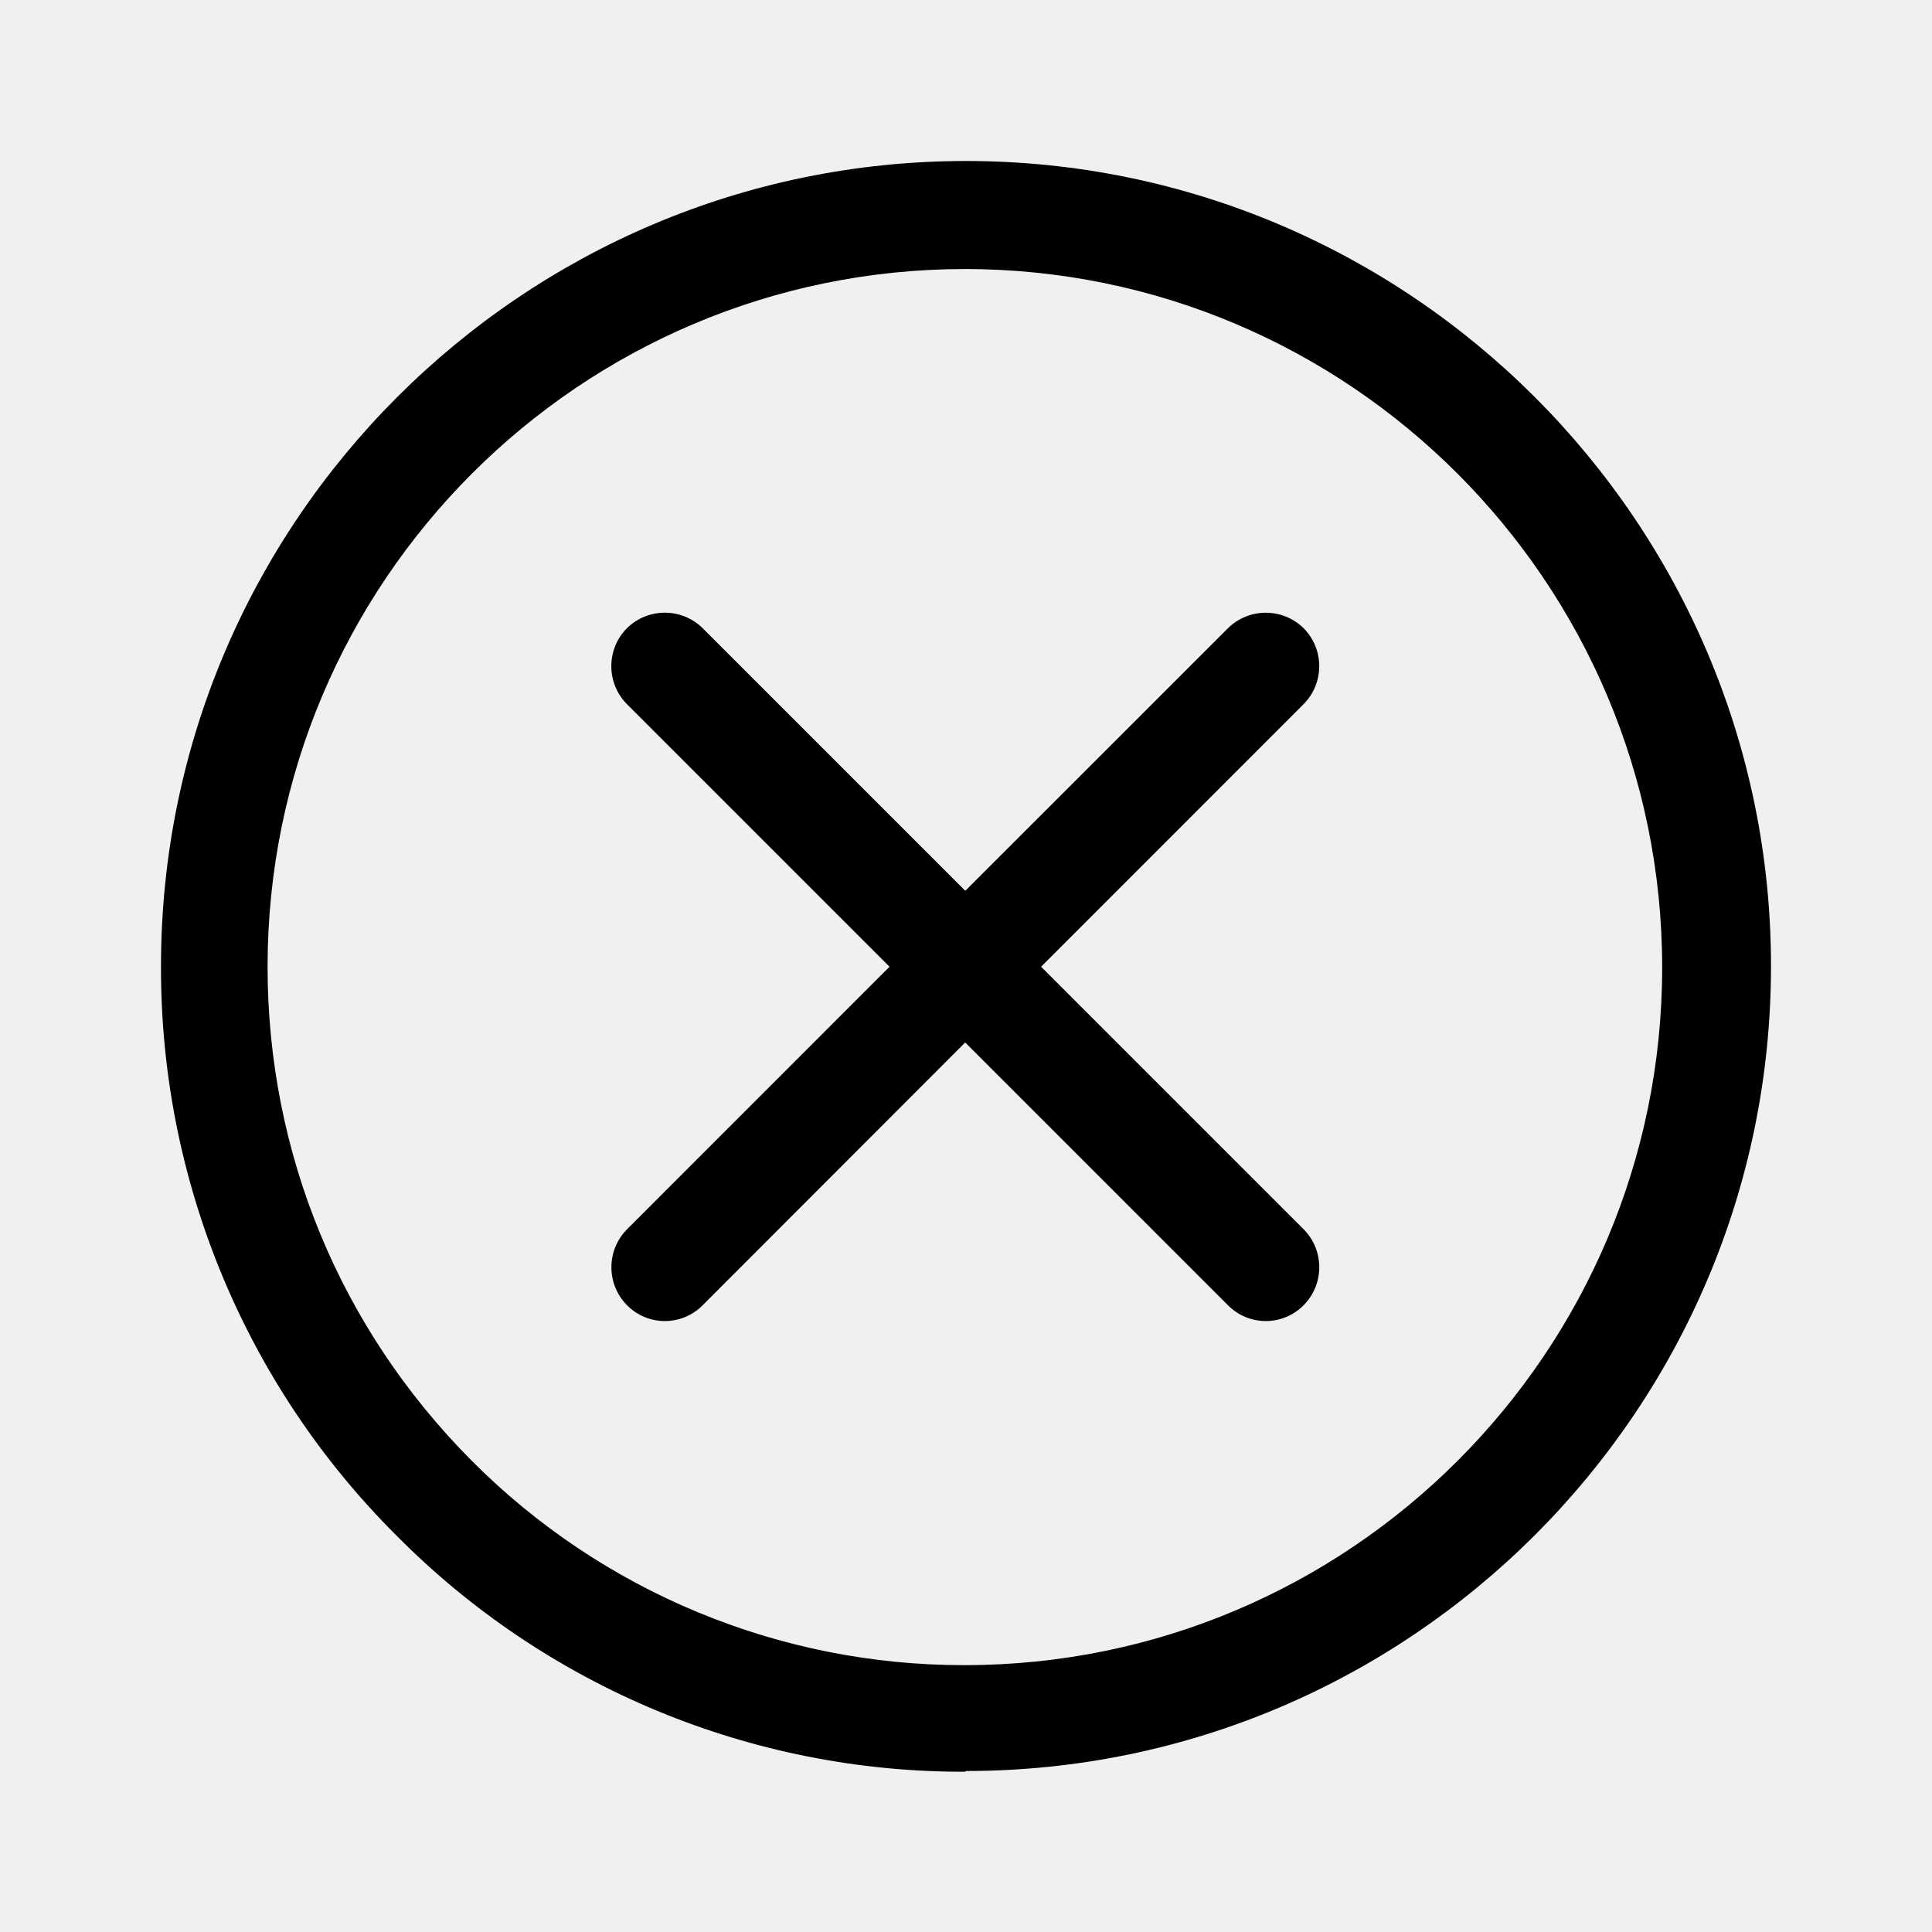
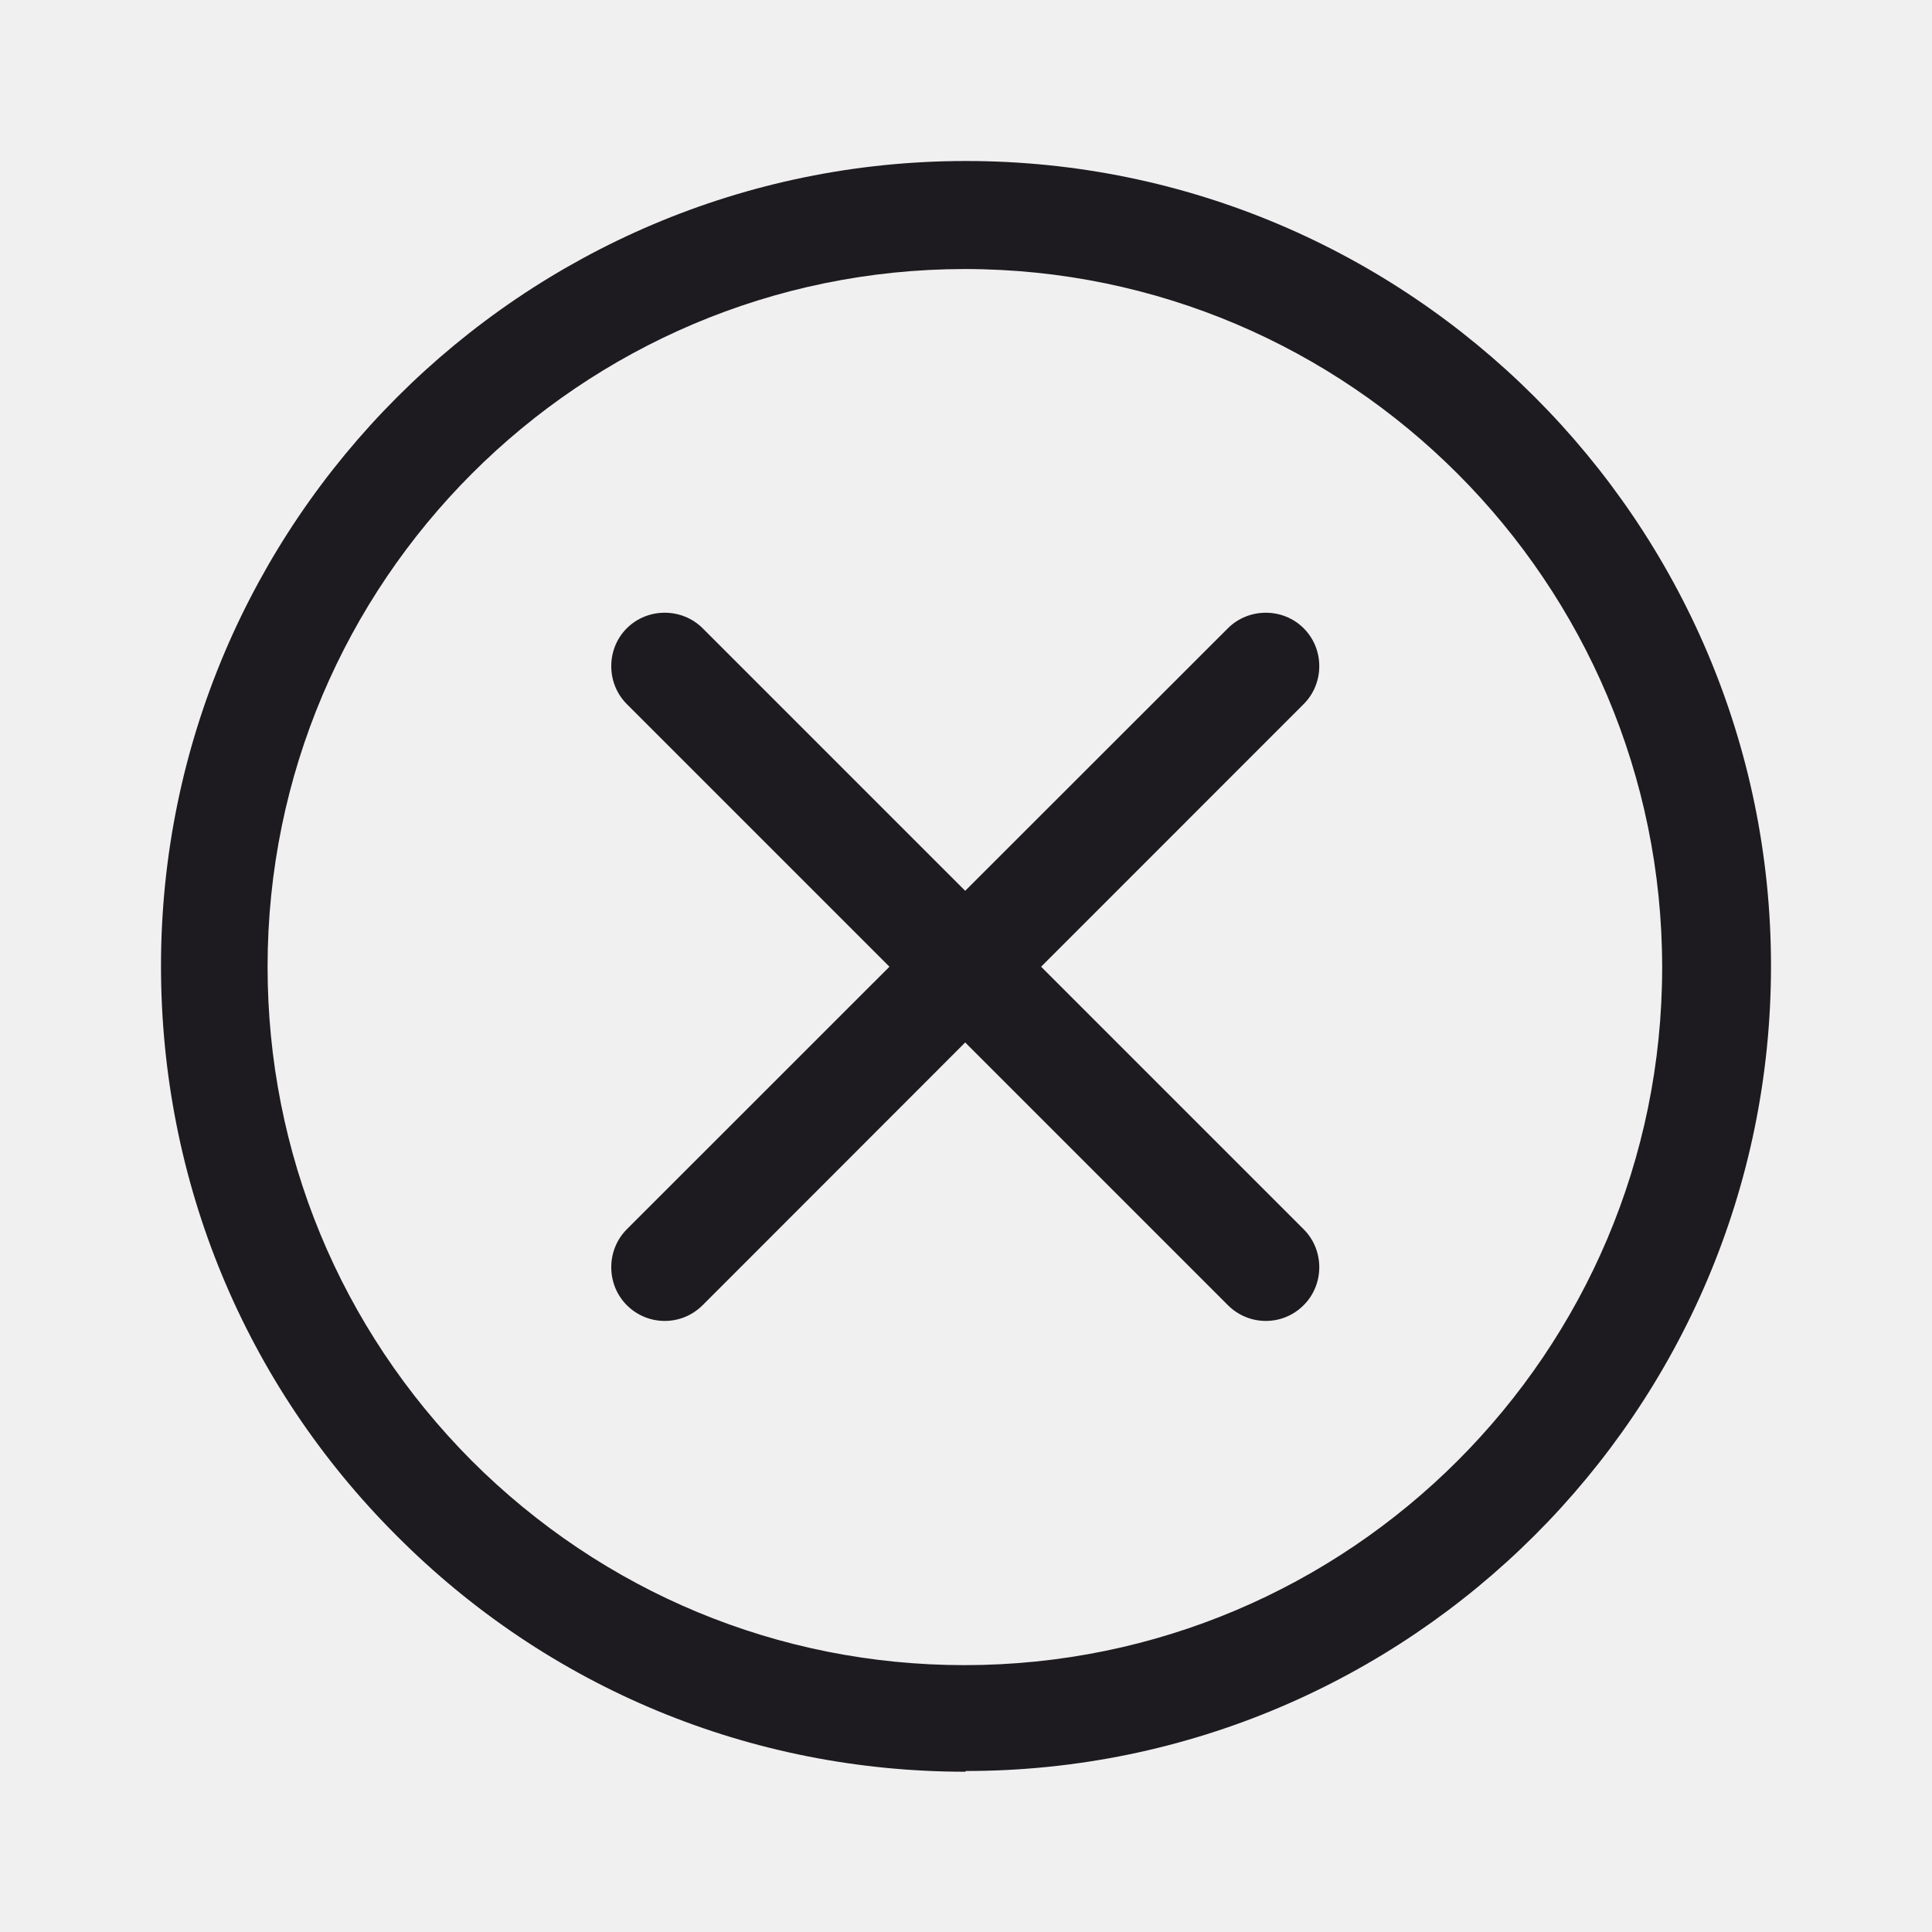
- <svg xmlns="http://www.w3.org/2000/svg" width="24" height="24" fill="none" viewBox="0 0 24 24">
-   <g fill="currentColor" clip-path="url(#a)">
-     <path d="M15.253 7.805a.67.67 0 0 1 .942 0 .67.67 0 0 1 0 .941l-3.262 3.263 3.262 3.262a.67.67 0 0 1 0 .942.66.66 0 0 1-.942 0L11.99 12.95l-3.26 3.263a.66.66 0 0 1-.942 0 .67.67 0 0 1 0-.941l3.262-3.263-3.263-3.263a.67.67 0 0 1 0-.941.67.67 0 0 1 .943 0l3.261 3.261z" />
-     <path fill-rule="evenodd" d="M12 2c5.511 0 10 4.489 10 10 0 5.52-4.489 10-10 10l-.009.009a9.9 9.9 0 0 1-7.066-2.934A9.94 9.94 0 0 1 2 12C2 6.489 6.489 2 12 2m-.014 1.342c-4.78.002-8.662 3.886-8.662 8.667 0 2.31.898 4.49 2.533 6.134a8.62 8.62 0 0 0 6.125 2.542c4.783 0 8.666-3.885 8.666-8.667 0-4.781-3.881-8.674-8.662-8.676" clip-rule="evenodd" />
+ <svg xmlns="http://www.w3.org/2000/svg" width="24" height="24" viewBox="0 0 24 24" fill="none">
+   <g clip-path="url(#clip0_1_2065)">
+     <path d="M15.253 7.805C15.511 7.547 15.938 7.547 16.195 7.805C16.453 8.062 16.453 8.488 16.195 8.746L12.933 12.009L16.195 15.271C16.453 15.529 16.453 15.955 16.195 16.213C16.062 16.346 15.893 16.409 15.725 16.409C15.556 16.409 15.386 16.346 15.253 16.213L11.99 12.95L8.729 16.213C8.595 16.346 8.427 16.409 8.258 16.409C8.089 16.409 7.919 16.346 7.786 16.213C7.529 15.955 7.529 15.529 7.786 15.271L11.049 12.009L7.786 8.746C7.529 8.488 7.529 8.062 7.786 7.805C8.044 7.547 8.471 7.547 8.729 7.805L11.99 11.066L15.253 7.805Z" fill="#1D1B20" />
+     <path fill-rule="evenodd" clip-rule="evenodd" d="M12 2C17.511 2 22 6.489 22 12C22 17.52 17.511 22 12 22L11.991 22.009C9.325 22.009 6.809 20.968 4.925 19.075C3.04 17.191 2 14.676 2 12C2 6.489 6.489 2 12 2ZM11.986 3.342C7.206 3.344 3.324 7.228 3.324 12.009C3.324 14.32 4.222 16.498 5.857 18.143C7.493 19.778 9.671 20.685 11.982 20.685C16.765 20.684 20.648 16.8 20.648 12.018C20.648 7.237 16.767 3.344 11.986 3.342Z" fill="#1D1B20" />
  </g>
  <defs>
-     <clipPath id="a">
-       <path fill="currentColor" d="M0 0h24v24H0z" />
+     <clipPath id="clip0_1_2065">
+       <rect width="24" height="24" fill="white" />
    </clipPath>
  </defs>
</svg>
